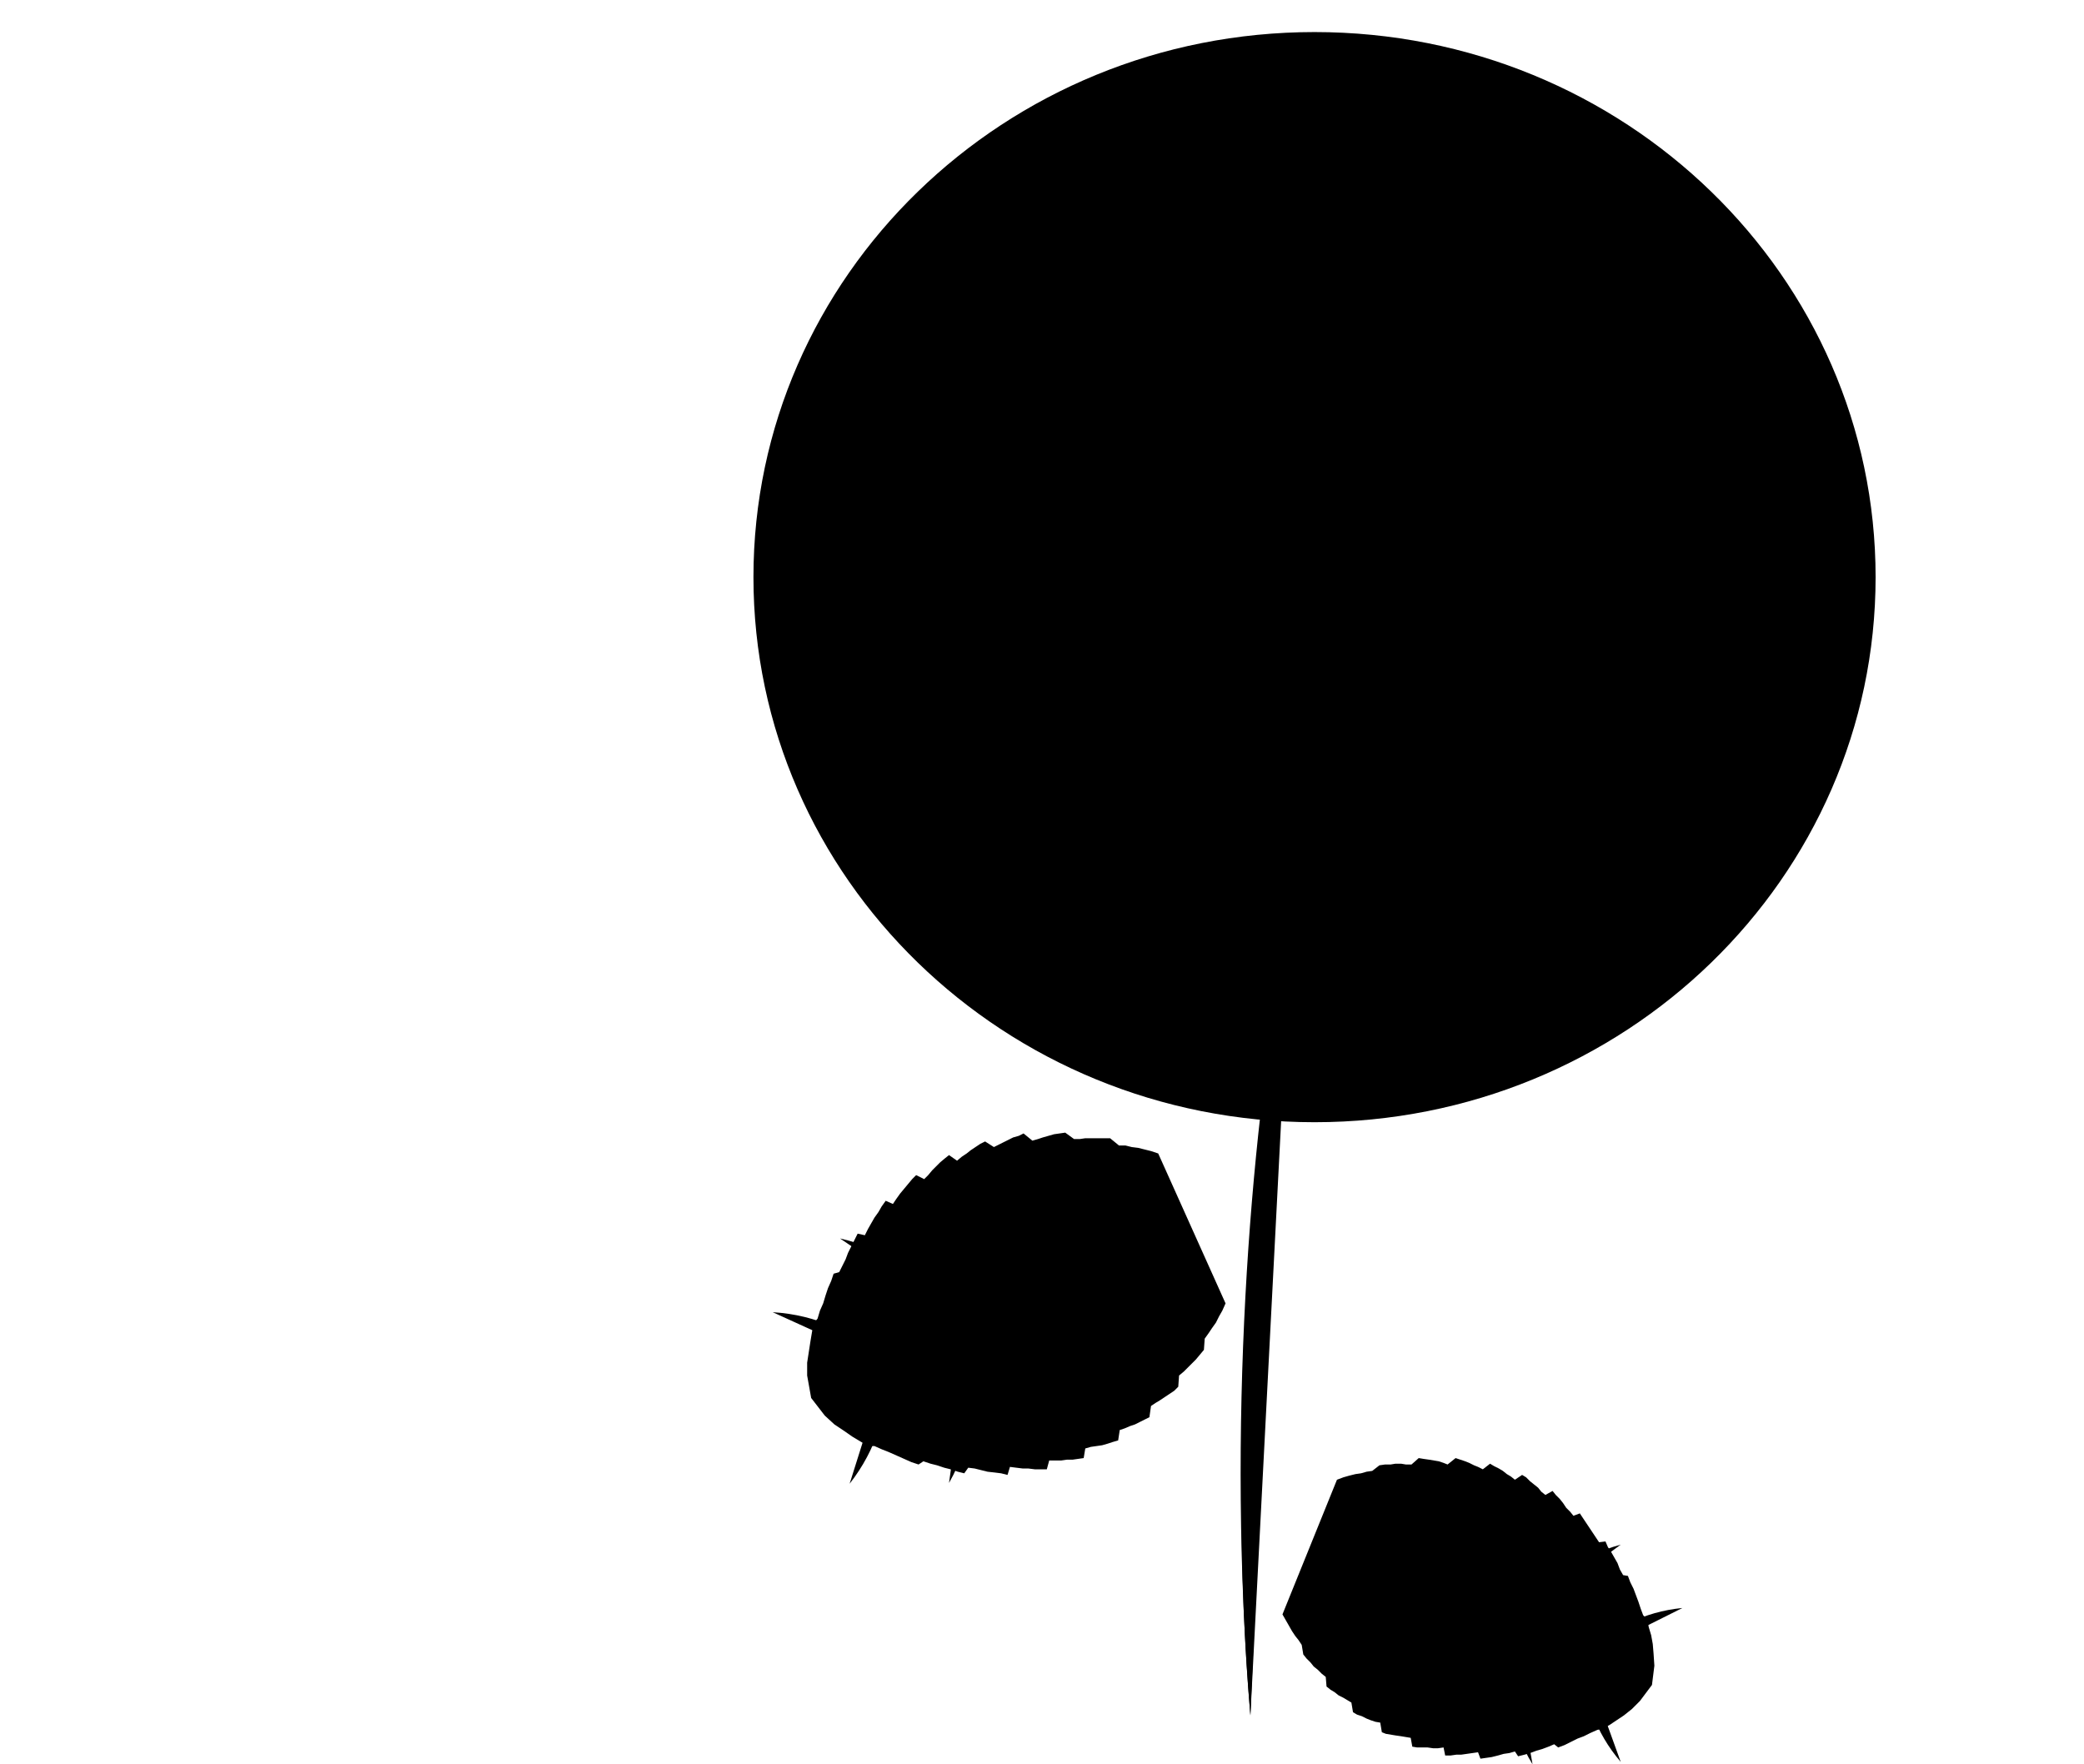
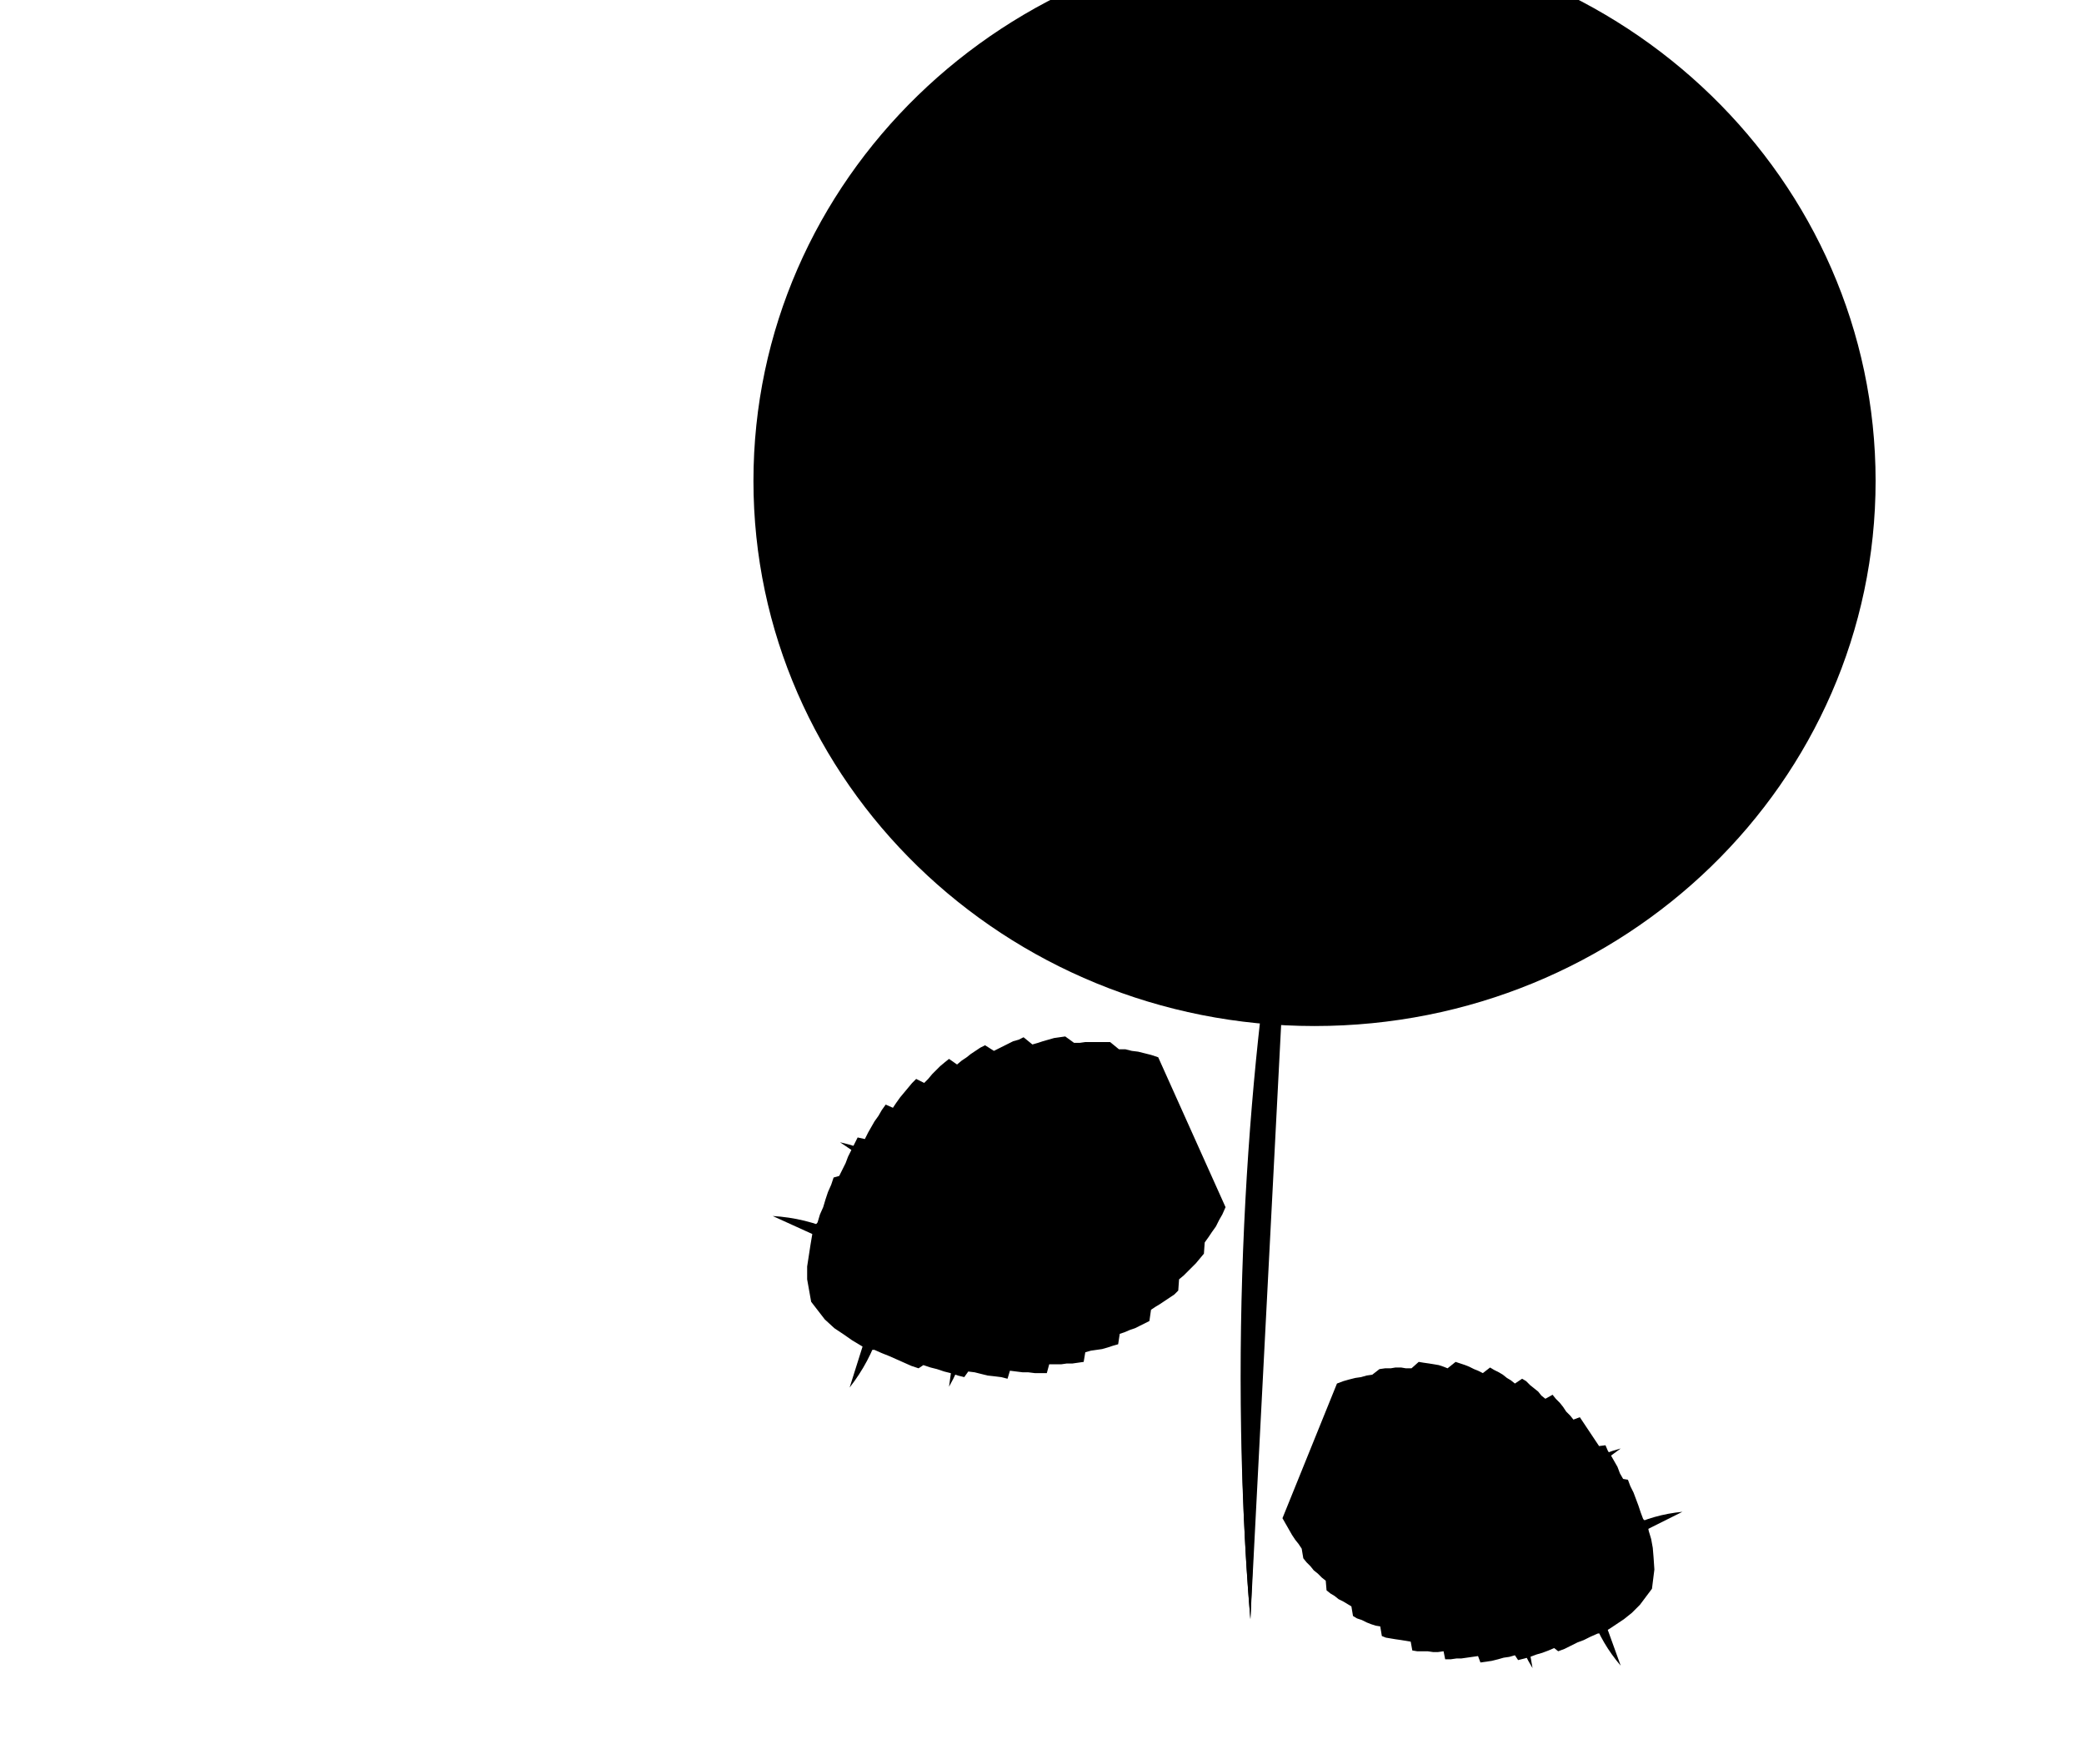
<svg xmlns="http://www.w3.org/2000/svg" viewBox="0 0 260 220" focusable="false">
-   <g transform="translate(6 2)">
+   <g transform="translate(6 -10)">
    <g class="vert">
      <ellipse cx="158" cy="70" rx="70" ry="68" />
    </g>
    <g class="masse">
      <circle cx="158" cy="70" r="26" />
    </g>
    <g class="trait">
      <path d="M150 212 C146 166 154 120 156 96" />
      <path class="fin" d="M150 212 C147 176 150 140 154 118" />
      <g class="vent" style="--o:158px 96px;--d:32s;--a1:-2deg;--a2:2deg">
        <path d="M158 46 C169 37.3 167 23.4 158 17 C149 23.4 147 37.3 158 46 Z" />
        <path class="fin" d="M158 43 L158 21" />
        <path class="fin" d="M158 43 L160.6 21.1" />
        <path class="fin" d="M158 43 L155.4 21.1" />
        <path d="M167.2 47.8 C180.7 44 184.2 30.4 178.3 21 C167.5 23.5 160.3 35.6 167.2 47.8 Z" />
        <path class="fin" d="M168.3 45.1 L176.8 24.7" />
        <path class="fin" d="M168.3 45.1 L179.1 25.8" />
        <path class="fin" d="M168.3 45.1 L174.4 23.8" />
        <path d="M175 53 C188.9 54.7 197.3 43.4 195.5 32.5 C184.6 30.7 173.3 39.1 175 53 Z" />
        <path class="fin" d="M177.1 50.9 L192.7 35.4" />
        <path class="fin" d="M177.1 50.9 L194.4 37.2" />
        <path class="fin" d="M177.1 50.9 L190.8 33.6" />
        <path d="M180.2 60.8 C192.4 67.7 204.5 60.5 207 49.7 C197.6 43.8 184 47.3 180.2 60.8 Z" />
        <path class="fin" d="M182.9 59.7 L203.3 51.2" />
        <path class="fin" d="M182.9 59.7 L204.2 53.6" />
        <path class="fin" d="M182.9 59.7 L202.2 48.9" />
        <path d="M182 70 C190.7 81 204.6 79 211 70 C204.6 61 190.7 59 182 70 Z" />
        <path class="fin" d="M185 70 L207 70" />
        <path class="fin" d="M185 70 L206.9 72.6" />
        <path class="fin" d="M185 70 L206.9 67.4" />
        <path d="M180.2 79.2 C184 92.7 197.6 96.2 207 90.3 C204.5 79.5 192.4 72.3 180.2 79.2 Z" />
        <path class="fin" d="M182.9 80.3 L203.3 88.8" />
        <path class="fin" d="M182.9 80.3 L202.2 91.1" />
        <path class="fin" d="M182.9 80.3 L204.2 86.4" />
        <path d="M175 87 C173.3 100.9 184.6 109.3 195.5 107.5 C197.3 96.6 188.9 85.3 175 87 Z" />
        <path class="fin" d="M177.1 89.1 L192.7 104.7" />
        <path class="fin" d="M177.1 89.1 L190.8 106.4" />
        <path class="fin" d="M177.1 89.1 L194.4 102.8" />
        <path d="M167.2 92.2 C160.3 104.4 167.5 116.5 178.3 119 C184.2 109.6 180.7 96 167.2 92.2 Z" />
        <path class="fin" d="M168.3 94.9 L176.8 115.3" />
        <path class="fin" d="M168.3 94.9 L174.4 116.2" />
        <path class="fin" d="M168.3 94.9 L179.1 114.2" />
        <path d="M158 94 C147 102.7 149 116.6 158 123 C167 116.6 169 102.7 158 94 Z" />
        <path class="fin" d="M158 97 L158 119" />
        <path class="fin" d="M158 97 L155.4 118.9" />
        <path class="fin" d="M158 97 L160.6 118.9" />
        <path d="M148.8 92.2 C135.3 96 131.8 109.6 137.7 119 C148.5 116.5 155.7 104.4 148.8 92.2 Z" />
        <path class="fin" d="M147.7 94.9 L139.2 115.3" />
        <path class="fin" d="M147.7 94.9 L136.9 114.2" />
        <path class="fin" d="M147.7 94.9 L141.6 116.2" />
        <path d="M141 87 C127.1 85.3 118.7 96.6 120.5 107.5 C131.4 109.3 142.7 100.9 141 87 Z" />
        <path class="fin" d="M138.9 89.1 L123.3 104.7" />
        <path class="fin" d="M138.9 89.1 L121.6 102.8" />
        <path class="fin" d="M138.9 89.1 L125.2 106.4" />
        <path d="M135.8 79.2 C123.6 72.3 111.5 79.5 109 90.3 C118.4 96.2 132 92.7 135.8 79.2 Z" />
        <path class="fin" d="M133.1 80.3 L112.7 88.8" />
        <path class="fin" d="M133.1 80.3 L111.8 86.4" />
        <path class="fin" d="M133.1 80.3 L113.8 91.1" />
        <path d="M134 70 C125.3 59 111.4 61 105 70 C111.4 79 125.3 81 134 70 Z" />
        <path class="fin" d="M131 70 L109 70" />
        <path class="fin" d="M131 70 L109.1 67.4" />
        <path class="fin" d="M131 70 L109.1 72.6" />
        <path d="M135.8 60.8 C132 47.3 118.4 43.8 109 49.7 C111.5 60.5 123.6 67.7 135.8 60.8 Z" />
        <path class="fin" d="M133.1 59.7 L112.7 51.2" />
        <path class="fin" d="M133.1 59.7 L113.8 48.9" />
        <path class="fin" d="M133.1 59.7 L111.8 53.6" />
        <path d="M141 53 C142.7 39.1 131.4 30.7 120.5 32.5 C118.7 43.4 127.1 54.7 141 53 Z" />
        <path class="fin" d="M138.9 50.9 L123.3 35.4" />
        <path class="fin" d="M138.9 50.9 L125.2 33.6" />
        <path class="fin" d="M138.9 50.9 L121.6 37.2" />
        <path d="M148.8 47.8 C155.7 35.6 148.5 23.5 137.7 21 C131.8 30.4 135.3 44 148.8 47.8 Z" />
        <path class="fin" d="M147.7 45.1 L139.2 24.7" />
        <path class="fin" d="M147.7 45.1 L141.6 23.8" />
        <path class="fin" d="M147.7 45.1 L136.9 25.8" />
        <path class="fin" d="M162.3 48.4 C172.2 44.6 172.4 35.3 166 29.8 C158 32.5 154.6 41.1 162.3 48.4 Z" />
        <path class="fin" d="M170.2 51.7 C180.9 52 184.6 43.5 180.8 35.9 C172.3 35.3 165.9 42 170.2 51.7 Z" />
        <path class="fin" d="M176.3 57.8 C186 62.1 192.7 55.7 192.1 47.2 C184.5 43.4 176.1 47.1 176.3 57.8 Z" />
        <path class="fin" d="M179.6 65.7 C186.9 73.5 195.6 70.1 198.2 62 C192.7 55.6 183.4 55.8 179.6 65.7 Z" />
        <path class="fin" d="M179.6 74.3 C183.4 84.2 192.7 84.5 198.2 78 C195.6 70 186.9 66.6 179.6 74.3 Z" />
        <path class="fin" d="M176.3 82.2 C176 92.9 184.5 96.6 192.1 92.8 C192.7 84.3 186 77.9 176.3 82.2 Z" />
        <path class="fin" d="M170.2 88.3 C165.9 98 172.3 104.7 180.8 104.1 C184.6 96.5 180.9 88 170.2 88.3 Z" />
        <path class="fin" d="M162.3 91.6 C154.6 98.9 157.9 107.5 166 110.2 C172.4 104.7 172.2 95.4 162.3 91.6 Z" />
        <path class="fin" d="M153.7 91.6 C143.8 95.4 143.6 104.7 150 110.2 C158 107.5 161.4 98.9 153.7 91.6 Z" />
        <path class="fin" d="M145.8 88.3 C135.1 88 131.4 96.5 135.2 104.1 C143.7 104.7 150.1 98 145.8 88.3 Z" />
        <path class="fin" d="M139.7 82.2 C130 77.9 123.3 84.3 123.9 92.8 C131.5 96.6 139.9 92.9 139.7 82.2 Z" />
        <path class="fin" d="M136.4 74.3 C129.1 66.5 120.5 69.9 117.8 78 C123.3 84.4 132.6 84.2 136.4 74.3 Z" />
        <path class="fin" d="M136.4 65.7 C132.6 55.8 123.3 55.5 117.8 62 C120.5 70 129.1 73.4 136.4 65.7 Z" />
        <path class="fin" d="M139.7 57.8 C140 47.1 131.5 43.4 123.9 47.2 C123.3 55.6 130 62.1 139.7 57.8 Z" />
        <path class="fin" d="M145.8 51.7 C150.1 42 143.7 35.3 135.2 35.9 C131.4 43.5 135.1 52 145.8 51.7 Z" />
        <path class="fin" d="M153.7 48.4 C161.4 41.1 158.1 32.5 150 29.8 C143.6 35.3 143.8 44.6 153.7 48.4 Z" />
        <circle cx="158" cy="70" r="23" />
        <circle class="fin" cx="158" cy="70" r="13" />
        <circle class="pt" cx="158" cy="70" r="1.1" />
        <circle class="pt" cx="156" cy="71.8" r="1.1" />
        <circle class="pt" cx="158.3" cy="66.2" r="1.1" />
        <circle class="pt" cx="160.8" cy="73.7" r="1.1" />
        <circle class="pt" cx="152.7" cy="69.1" r="1.1" />
        <circle class="pt" cx="163.1" cy="66.8" r="1.1" />
        <circle class="pt" cx="156.3" cy="76.4" r="1.1" />
        <circle class="pt" cx="154.7" cy="63.7" r="1.1" />
        <circle class="pt" cx="165.1" cy="72.6" r="1.1" />
        <circle class="pt" cx="150.6" cy="73.1" r="1.1" />
        <circle class="pt" cx="161.6" cy="62.3" r="1.1" />
        <circle class="pt" cx="160.7" cy="78.5" r="1.1" />
        <circle class="pt" cx="149.9" cy="65.3" r="1.1" />
        <circle class="pt" cx="167.5" cy="67.9" r="1.1" />
        <circle class="pt" cx="152.2" cy="78.2" r="1.1" />
        <circle class="pt" cx="156.6" cy="59.7" r="1.1" />
        <circle class="pt" cx="166.2" cy="76.9" r="1.1" />
        <circle class="pt" cx="146.9" cy="70.5" r="1.1" />
        <circle class="pt" cx="166.1" cy="61.9" r="1.1" />
        <circle class="pt" cx="157.5" cy="81.7" r="1.1" />
        <circle class="pt" cx="150.3" cy="60.8" r="1.1" />
        <circle class="pt" cx="170.2" cy="71.6" r="1.1" />
        <circle class="pt" cx="147.7" cy="77.2" r="1.1" />
        <circle class="pt" cx="160.8" cy="57.4" r="1.1" />
        <circle class="pt" cx="164.6" cy="81.4" r="1.1" />
        <circle class="pt" cx="145.2" cy="66" r="1.1" />
        <circle class="pt" cx="170.4" cy="64.2" r="1.1" />
        <circle class="pt" cx="152.7" cy="82.9" r="1.1" />
        <circle class="pt" cx="153.1" cy="56.6" r="1.1" />
        <circle class="pt" cx="170.8" cy="76.7" r="1.1" />
        <circle class="pt" cx="143.8" cy="73.8" r="1.1" />
        <circle class="pt" cx="166" cy="57.4" r="1.1" />
        <circle class="pt" cx="160.6" cy="85" r="1.1" />
        <circle class="pt" cx="145.8" cy="60.6" r="1.1" />
        <circle class="pt" cx="173.6" cy="68.6" r="1.1" />
        <circle class="pt" cx="147.3" cy="81.7" r="1.1" />
        <circle class="pt" cx="158" cy="53.9" r="1.1" />
        <circle class="pt" cx="169" cy="82.1" r="1.1" />
        <circle class="pt" cx="141.5" cy="68.6" r="1.1" />
        <circle class="pt" cx="171.3" cy="59.8" r="1.1" />
        <circle class="pt" cx="155" cy="86.7" r="1.1" />
        <circle class="pt" cx="148.8" cy="55.5" r="1.1" />
        <circle class="pt" cx="174.8" cy="74.5" r="1.1" />
        <circle class="pt" cx="142.4" cy="78.1" r="1.1" />
        <circle class="pt" cx="164.1" cy="53.2" r="1.1" />
        <circle class="pt" cx="164.9" cy="86.7" r="1.1" />
        <circle class="pt" cx="141.5" cy="62.3" r="1.1" />
        <circle class="pt" cx="175.6" cy="64.5" r="1.1" />
        <circle class="pt" cx="148.7" cy="86.1" r="1.1" />
        <circle class="pt" cx="153.9" cy="51.6" r="1.1" />
        <circle class="pt" cx="173.6" cy="80.9" r="1.1" />
        <circle class="pt" cx="139" cy="72.5" r="1.1" />
        <circle class="pt" cx="170.5" cy="55.2" r="1.1" />
        <circle class="pt" cx="158.9" cy="89.5" r="1.1" />
        <circle class="pt" cx="144" cy="56" r="1.1" />
        <circle class="pt" cx="177.9" cy="70.9" r="1.1" />
        <circle class="pt" cx="142.6" cy="82.9" r="1.1" />
        <circle class="pt" cx="160.6" cy="49.9" r="1.1" />
        <circle class="pt" cx="169.7" cy="86.8" r="1.1" />
        <circle class="pt" cx="137.8" cy="65.5" r="1.1" />
        <circle class="pt" cx="176" cy="59.6" r="1.1" />
        <circle class="pt" cx="151.7" cy="90" r="1.1" />
        <circle class="pt" cx="149.1" cy="50.8" r="1.1" />
        <circle class="pt" cx="177.7" cy="78.2" r="1.1" />
      </g>
      <path class="fin" d="M150 148 l-7.3 3.2" />
      <g class="vent" style="--o:150px 148px;--d:26s;--a1:-1.2deg;--a2:1.2deg;--r:-0s">
        <path class="apl" d="M138.5 141.9 L137.6 141.6 L136.8 141.4 L136 141.2 L135.2 141.1 L134.4 140.9 L133.6 140.9 L132.5 140 L131.7 140 L130.9 140 L130.2 140 L129.4 140 L128.7 140.1 L128 140.1 L126.9 139.3 L126.2 139.4 L125.5 139.5 L124.8 139.7 L124.1 139.9 L123.5 140.1 L122.8 140.3 L121.7 139.4 L121.1 139.7 L120.4 139.9 L119.8 140.2 L119.2 140.5 L118.6 140.8 L118 141.1 L116.9 140.4 L116.3 140.7 L115.7 141.1 L115.1 141.5 L114.6 141.9 L114 142.3 L113.4 142.8 L112.4 142.1 L111.9 142.5 L111.3 143 L110.8 143.5 L110.3 144 L109.8 144.6 L109.3 145.1 L108.3 144.6 L107.8 145.1 L107.3 145.7 L106.8 146.3 L106.3 146.9 L105.8 147.6 L105.4 148.2 L104.5 147.8 L104 148.5 L103.6 149.2 L103.1 149.9 L102.7 150.6 L102.3 151.3 L101.9 152.1 L101 151.9 L100.6 152.7 L100.2 153.5 L99.8 154.3 L99.5 155.1 L99.1 155.9 L98.7 156.7 L98 156.9 L97.7 157.8 L97.3 158.7 L97 159.6 L96.7 160.6 L96.3 161.5 L96 162.5 L95.5 163.1 L95.3 164.2 L95.1 165.4 L94.9 166.7 L94.7 168 L94.7 169.6 L95.2 172.4 L95.2 172.4 L96.9 174.6 L98.1 175.7 L99.3 176.5 L100.3 177.2 L101.3 177.8 L102.3 178.4 L103.1 178.4 L104 178.8 L105 179.2 L105.9 179.6 L106.8 180 L107.7 180.4 L108.6 180.7 L109.2 180.3 L110.1 180.6 L110.9 180.8 L111.8 181.1 L112.6 181.3 L113.5 181.6 L114.3 181.8 L114.8 181.1 L115.6 181.2 L116.4 181.4 L117.2 181.6 L118.1 181.7 L118.9 181.8 L119.7 182 L120 181 L120.8 181.1 L121.6 181.2 L122.3 181.2 L123.1 181.3 L123.9 181.3 L124.6 181.3 L124.9 180.2 L125.6 180.2 L126.4 180.2 L127.1 180.1 L127.8 180.1 L128.5 180 L129.2 179.9 L129.4 178.7 L130.1 178.5 L130.8 178.4 L131.5 178.3 L132.2 178.1 L132.8 177.9 L133.5 177.7 L133.7 176.4 L134.3 176.2 L135 175.9 L135.6 175.7 L136.2 175.4 L136.8 175.1 L137.4 174.8 L137.6 173.4 L138.2 173 L138.7 172.7 L139.3 172.3 L139.9 171.9 L140.5 171.5 L141 171 L141.1 169.6 L141.7 169.1 L142.2 168.6 L142.7 168.1 L143.2 167.6 L143.7 167 L144.2 166.4 L144.3 165 L144.8 164.3 L145.2 163.7 L145.7 163 L146.1 162.2 L146.5 161.5 L146.9 160.6 Z" />
        <path class="fin" d="M142.7 151.2 L95.2 172.4" />
        <path class="fin" d="M136 154.2 Q129.5 147.2 121.1 146.2" />
        <path class="fin" d="M136 154.2 Q136.9 163.7 132 170.7" />
        <path class="fin" d="M125.6 158.9 Q118.2 149.9 109.3 148" />
        <path class="fin" d="M125.6 158.9 Q127.3 170.3 122.8 178.2" />
        <path class="fin" d="M115.1 163.5 Q107.7 154.5 98.8 152.5" />
        <path class="fin" d="M115.1 163.5 Q116.9 175.1 112.4 183" />
        <path class="fin" d="M104.7 168.2 Q98.6 162.2 90.4 161.7" />
        <path class="fin" d="M104.7 168.2 Q105 176.7 100 183.1" />
      </g>
      <path class="fin" d="M150 188 l7.4 3" />
      <g class="vent" style="--o:150px 188px;--d:30s;--a1:-1.2deg;--a2:1.2deg;--r:-9s">
        <path class="apl" d="M154 199.4 L154.4 200.1 L154.8 200.8 L155.2 201.5 L155.6 202.1 L156 202.6 L156.4 203.2 L156.6 204.4 L157 204.9 L157.5 205.4 L157.9 205.9 L158.4 206.3 L158.9 206.8 L159.4 207.2 L159.5 208.4 L160 208.8 L160.5 209.1 L161 209.5 L161.6 209.8 L162.1 210.1 L162.6 210.4 L162.8 211.6 L163.3 211.9 L163.9 212.1 L164.5 212.4 L165 212.6 L165.6 212.8 L166.2 212.9 L166.4 214.1 L166.9 214.3 L167.5 214.4 L168.1 214.5 L168.8 214.6 L169.4 214.7 L170 214.8 L170.2 215.9 L170.8 216 L171.5 216 L172.1 216 L172.8 216.1 L173.4 216.1 L174.1 216 L174.3 217 L175 217 L175.7 216.9 L176.3 216.9 L177 216.8 L177.7 216.7 L178.4 216.6 L178.7 217.4 L179.4 217.3 L180.1 217.2 L180.9 217 L181.6 216.8 L182.3 216.7 L183 216.5 L183.4 217.1 L184.2 216.9 L184.9 216.7 L185.7 216.4 L186.4 216.2 L187.2 215.9 L187.9 215.6 L188.4 216 L189.2 215.7 L190 215.3 L190.8 214.9 L191.6 214.6 L192.4 214.2 L193.3 213.8 L193.9 213.7 L194.8 213.2 L195.7 212.6 L196.6 212 L197.6 211.2 L198.6 210.2 L200.1 208.2 L200.1 208.2 L200.4 205.8 L200.3 204.3 L200.2 203.1 L200 202 L199.7 201 L199.5 200 L199 199.5 L198.7 198.7 L198.4 197.8 L198.1 197 L197.8 196.2 L197.4 195.4 L197.1 194.6 L196.5 194.5 L196.1 193.8 L195.8 193 L195.4 192.3 L195 191.6 L194.6 191 L194.3 190.3 L193.5 190.4 L193.1 189.8 L192.7 189.2 L192.3 188.6 L191.9 188 L191.5 187.4 L191.1 186.8 L190.3 187.1 L189.9 186.6 L189.4 186.1 L189 185.5 L188.6 185 L188.1 184.5 L187.7 184 L186.8 184.5 L186.3 184.1 L185.9 183.6 L185.4 183.2 L184.9 182.8 L184.4 182.3 L183.9 182 L183 182.6 L182.5 182.2 L182 181.9 L181.5 181.5 L181 181.2 L180.4 180.9 L179.9 180.6 L179 181.3 L178.4 181 L177.9 180.8 L177.3 180.5 L176.8 180.3 L176.2 180.1 L175.6 179.9 L174.6 180.7 L174.1 180.5 L173.5 180.3 L172.9 180.2 L172.3 180.1 L171.6 180 L171 179.9 L170.1 180.7 L169.4 180.7 L168.8 180.6 L168.1 180.6 L167.5 180.7 L166.8 180.7 L166.1 180.8 L165.2 181.5 L164.5 181.6 L163.8 181.8 L163.1 181.9 L162.3 182.1 L161.6 182.3 L160.8 182.6 Z" />
        <path class="fin" d="M157.4 191 L200.1 208.2" />
        <path class="fin" d="M163.4 193.4 Q163 201.8 167.5 207.8" />
        <path class="fin" d="M163.4 193.4 Q168.9 187 176.4 185.9" />
        <path class="fin" d="M172.8 197.2 Q171.6 207.4 175.8 214.2" />
        <path class="fin" d="M172.8 197.2 Q179 189.1 186.8 187.1" />
        <path class="fin" d="M182.2 201 Q181 211.3 185.2 218.1" />
        <path class="fin" d="M182.2 201 Q188.4 192.8 196.2 190.7" />
        <path class="fin" d="M191.5 204.8 Q191.5 212.3 196.2 217.8" />
        <path class="fin" d="M191.5 204.8 Q196.7 199.3 203.9 198.6" />
      </g>
      <circle class="pollen" cx="158" cy="46" r="1.2" style="--dx:12px;--dy:-34px;animation-duration:25s;animation-delay:-0s" />
      <circle class="pollen" cx="140" cy="58" r="1.1" style="--dx:-13px;--dy:-38px;animation-duration:29s;animation-delay:-3.7s" />
      <circle class="pollen" cx="176" cy="60" r="1.1" style="--dx:15px;--dy:-32px;animation-duration:22s;animation-delay:-7.4s" />
      <circle class="pollen" cx="150" cy="36" r="1" style="--dx:-9px;--dy:-42px;animation-duration:32s;animation-delay:-11.1s" />
      <g class="chute" style="--dx:-24px;--dy:76px;--rot:90deg;--d:34s;--r:-6s">
        <path d="M158 18 C148.4 23.6 148.9 34.3 155.7 39.9 C163.6 35.8 166.3 25.5 158 18 Z" />
      </g>
    </g>
  </g>
</svg>
